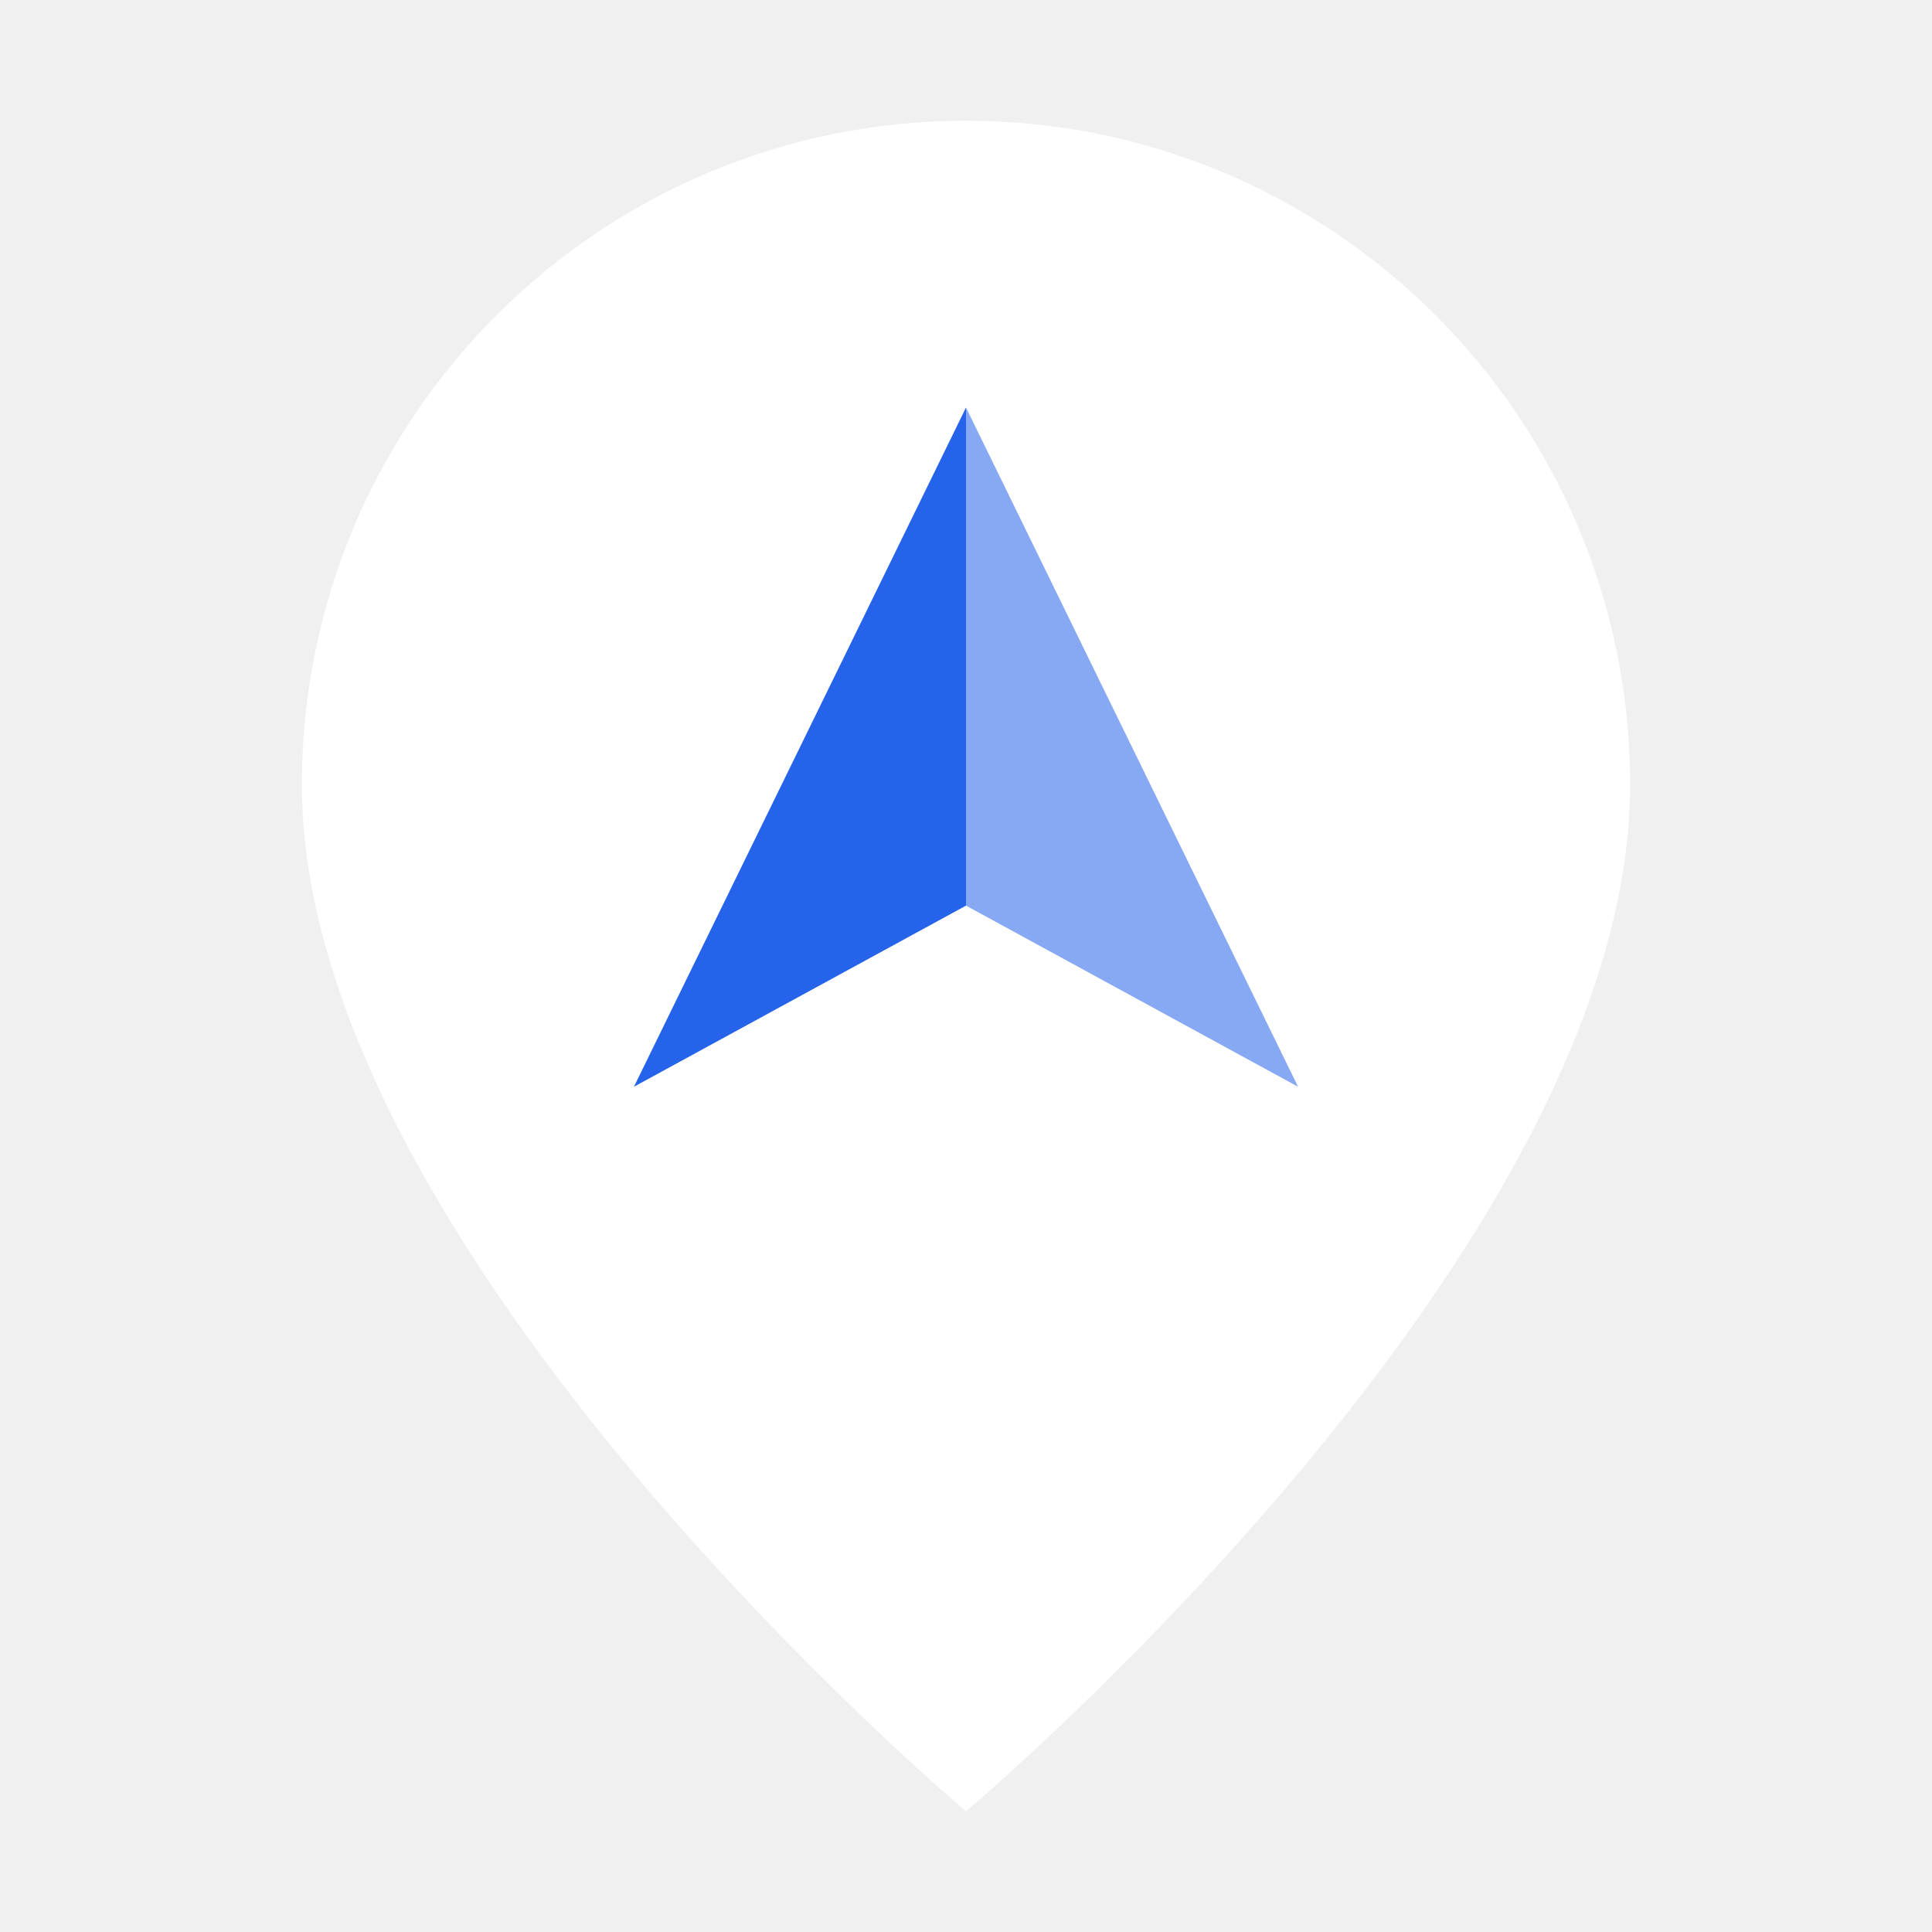
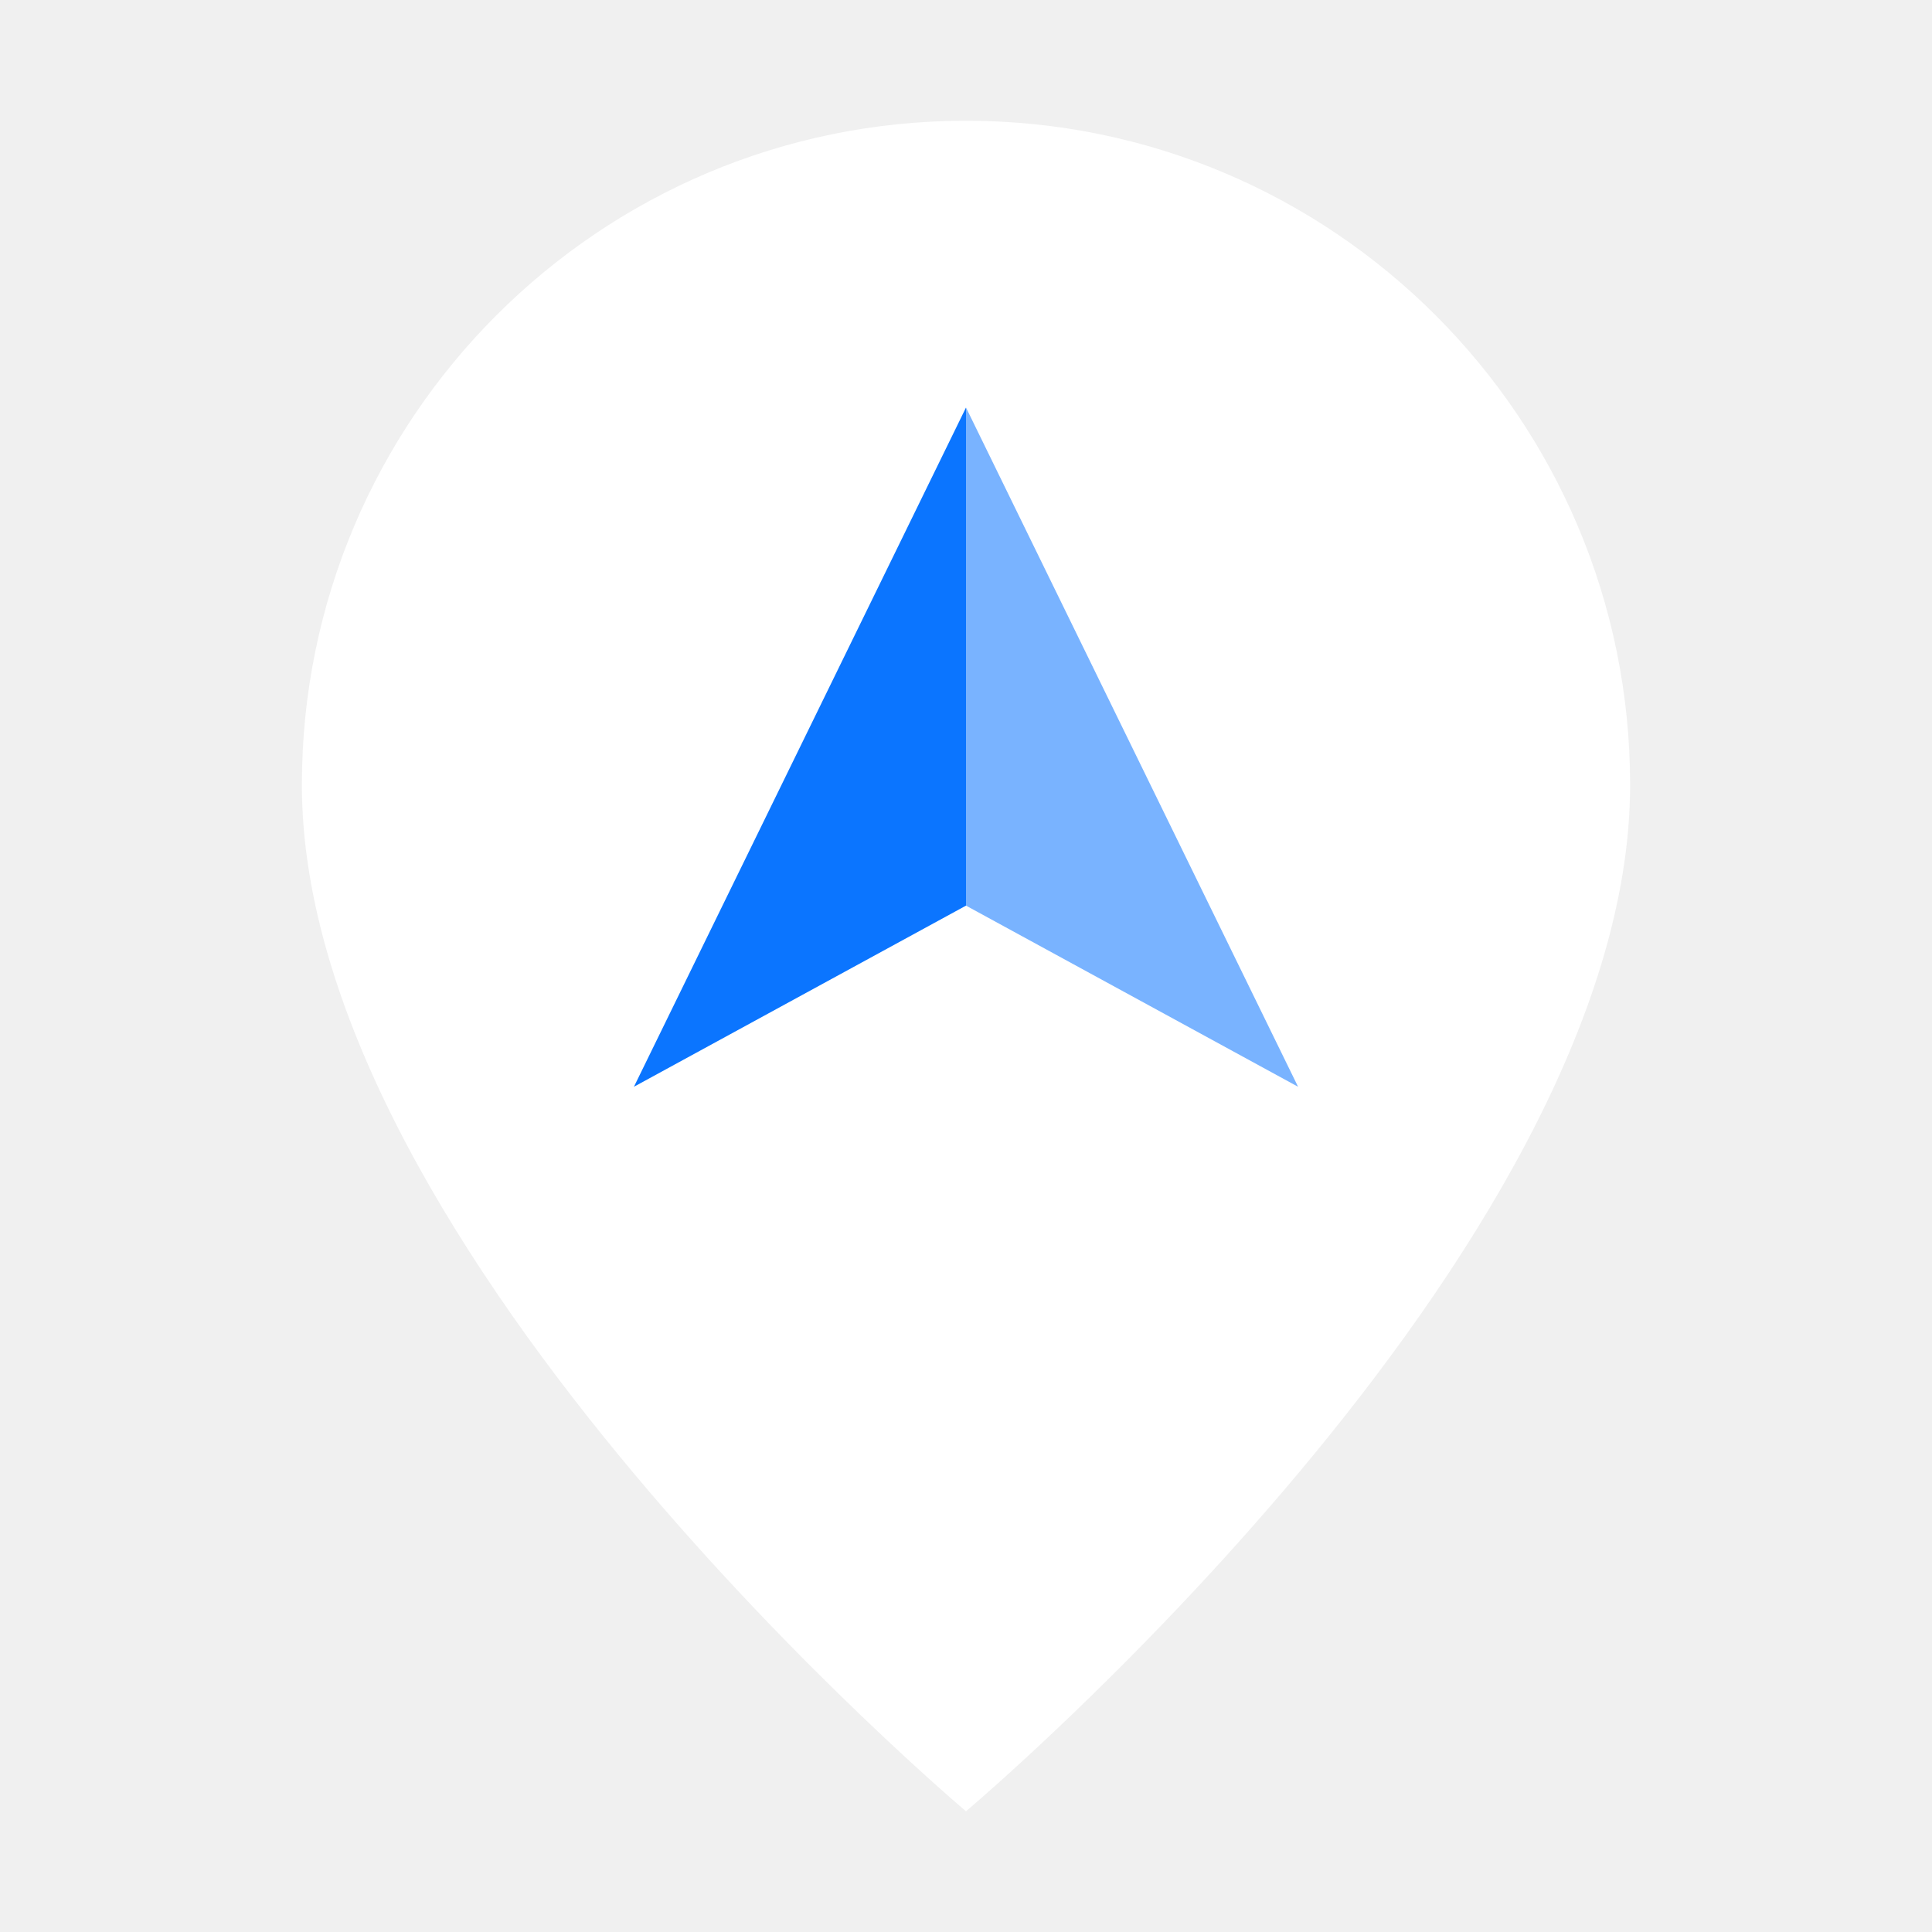
<svg xmlns="http://www.w3.org/2000/svg" width="64" height="64" viewBox="0 0 64 64" fill="none">
  <path d="M32 4C19.85 4 10 13.85 10 26C10 41.5 32 60 32 60C32 60 54 41.5 54 26C54 13.85 44.15 4 32 4Z" fill="white" />
-   <path d="M32 13.5L21 36L32 30V13.5Z" fill="#2563EB" />
-   <path d="M32 13.5L43 36L32 30V13.5Z" fill="#2563EB" fill-opacity="0.55" />
+   <path d="M32 13.5L21 36L32 30V13.5Z" fill="#0b75ff" />
+   <path d="M32 13.5L43 36L32 30V13.5Z" fill="#0b75ff" fill-opacity="0.55" />
</svg>
